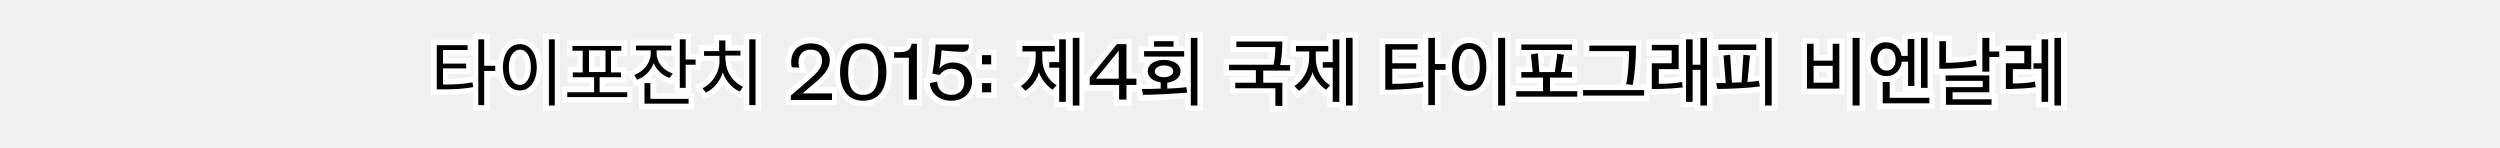
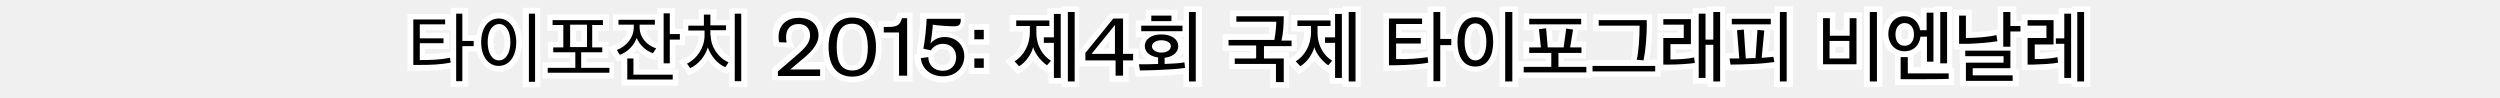
- <svg xmlns="http://www.w3.org/2000/svg" version="1.1" id="Layer_1" x="0px" y="0px" viewBox="0 0 680 40" enable-background="new 0 0 680 40" xml:space="preserve">
+ <svg xmlns="http://www.w3.org/2000/svg" version="1.1" id="Layer_1" x="0px" y="0px" viewBox="11 291 770 30" enable-background="new 11 291 770 30" xml:space="preserve">
  <g>
-     <path fill="#FFFFFF" d="M128.6,30.1v-4.9c-2.9,0.5-5.3,0.6-8.5,0.6h-2.9v-15h11.4v4.3h-6.7v0.7h6.3v4.3h-6.3v1.3   c2.4,0,4.3-0.2,6.3-0.5l0.4-0.1V9.2h4.6v7.2h3v4.4h-3v9.3H128.6z" />
-     <path fill="#FFFFFF" d="M147.7,30.2v-21h4.6v21H147.7z M141.4,26.1c-3.6,0-6.1-3.2-6.1-7.8s2.5-7.8,6.1-7.8s6.1,3.2,6.1,7.8   S145,26.1,141.4,26.1z M141.4,15.1c-0.9,0-1.5,1.4-1.5,3.3c0,1.9,0.6,3.3,1.5,3.3c0.8,0,1.5-1.4,1.5-3.3   C142.9,16.5,142.2,15.1,141.4,15.1z" />
-     <path fill="#FFFFFF" d="M152.9,27.9v-4.3h7.3v-1.1h-5.8v-4.3h2.7v-2.9h-2.8v-4.3h16.3v4.3h-2.8v2.9h2.7v4.3h-5.8v1.1h7.3v4.3H152.9   z M163.2,18.1v-2.9h-1.5v2.9H163.2z" />
-     <path fill="#FFFFFF" d="M173.8,29.7v-6.7l-1.1,0.4l-2.5-3.9l1.8-0.6c1.8-0.6,3.1-2.2,3.4-3.8h-3.9v-4.3h11.8V9.2h4.6v5.5h2.7V19   H188v6.3h-4.6V22l-0.7,1l-1.1-0.4c-1.5-0.6-2.7-1.4-3.7-2.5c-0.3,0.4-0.6,0.7-1,1.1h1.6v4.2h10.3v4.3H173.8z M180.2,15.1   c0.3,1.5,1.5,2.8,3.2,3.4v-3.4H180.2z" />
-     <path fill="#FFFFFF" d="M202.3,30.1v-4.3l-0.6,0.9l-1.1-0.5c-1.5-0.7-2.9-1.8-3.9-3.3c-1,1.5-2.4,2.8-4,3.6l-1.1,0.5l-2.7-3.7   l1.6-0.8c2.2-1,3.7-3.5,3.8-6h-4.2v-4.3h4.1V9.5h4.7v2.8h3.4V9.2h4.7v20.9H202.3z M198.9,16.6c0,2.2,1.5,4.4,3.4,5.4v-5.4H198.9z" />
-     <path fill="#FFFFFF" d="M213.6,28.7v-3.4l4.8-4.1c2.4-2,3.7-3.2,3.7-4.7c0-1-0.5-1.5-1.6-1.5c-0.9,0-1.8,0.2-1.8,2   c0,0.3,0,0.6,0.1,0.8l0.8,2.1l-5.3-0.3l-0.3-1c-0.2-0.6-0.3-1.3-0.3-1.9c0-3.9,2.7-6.6,6.8-6.6c4.6,0,6.7,3.1,6.7,6.1   c0,3.3-2.7,5.8-4.8,7.5h5.2v4.8H213.6z" />
-     <path fill="#FFFFFF" d="M234.8,28.9c-4.9,0-7.8-3.5-7.8-9.3s2.9-9.3,7.8-9.3c4.9,0,7.8,3.5,7.8,9.3S239.7,28.9,234.8,28.9z    M234.8,14.9c-0.8,0-2.6,0-2.6,4.7c0,4.7,1.8,4.7,2.6,4.7s2.6,0,2.6-4.7C237.4,14.9,235.7,14.9,234.8,14.9z" />
-     <path fill="#FFFFFF" d="M245.7,28.7V17.2h-4v-4.5h2.6c1.9,0,2-0.1,2.2-1.1l0.3-1.1h4v18.2H245.7z" />
-     <path fill="#FFFFFF" d="M258.7,28.9c-4.1,0-7.1-2.5-7.4-6.2l-0.1-1.3l1-0.2l-0.4-0.1l0.2-1.5c0.4-2.2,0.8-5.6,0.8-7.7l0-1.5h11.8   l0.1,1.3c0.1,1.1-0.1,2-0.7,2.7c-0.6,0.6-1.4,1-2.5,1c-0.7,0-2.2-0.1-4.4-0.2c0,0.2,0,0.3-0.1,0.5c0.6-0.2,1.2-0.2,1.9-0.2   c3.9,0,6.7,2.7,6.7,6.6C265.8,26.1,262.8,28.9,258.7,28.9z M256.4,22.2c0,1.4,0.9,2.1,2.4,2.1c1.8,0,2-1.3,2-2.2c0-0.6-0.2-2-2-2   c-1.2,0-1.8,0.7-2,1l-0.5,0.8L256.4,22.2z" />
-     <path fill="#FFFFFF" d="M265.6,26.7v-5.5h5.5v5.5H265.6z M265.6,19v-5.5h5.5V19H265.6z" />
-     <path fill="#FFFFFF" d="M290.3,30.1v-0.9h-3.6v-2.9l-0.1,0.1l-1.1-0.7c-0.8-0.5-1.9-1.5-2.8-2.7c-0.9,1.3-2,2.3-3,3l-1.1,0.7   l-3.3-3.5l1.5-1c2.1-1.3,3.3-3.8,3.3-6.6v-0.2h-3.6V11h10V9.2h3.6V8.8h4.8v21.3H290.3z M286.2,19.9c0.1,0.2,0.3,0.4,0.4,0.6v-0.6   H286.2z" />
-     <path fill="#FFFFFF" d="M302.8,28.7v-4h-8v-4l8.2-10h4.8v9.4h2.7v4.7h-2.7v4H302.8z M302.8,19.9V18l-1.6,1.9H302.8z" />
-     <path fill="#FFFFFF" d="M322.4,30.1v-3.4c-1.6,0.2-3.7,0.3-5.6,0.5l-0.9,0c-1.8,0.1-3.6,0.2-5,0.2h-1.2l-0.9-4.6h1.8   c0.6,0,1.2,0,1.8,0c-1.1-0.8-1.7-2-1.7-3.3c0-1,0.3-1.8,0.9-2.5h-1.9v-4.5h2.7V9.7h8.3v2.8h1.7V8.8h4.8v21.3H322.4z M322.4,20.7   c-0.2,0.6-0.5,1.1-1,1.6c0.4,0,0.7-0.1,1-0.1V20.7z M315.9,19.4c0.2,0.1,0.4,0.1,0.8,0.1c0.3,0,0.6-0.1,0.8-0.1   c-0.2-0.1-0.4-0.1-0.8-0.1C316.3,19.3,316.1,19.4,315.9,19.4z M321.7,16.9c0.3,0.4,0.5,0.8,0.7,1.2v-1.2H321.7z" />
-     <path fill="#FFFFFF" d="M345.3,30.2v-4.8h-10.8v-4.5h5.6v-0.3h-7.3v-4.5H345c0.1-0.6,0.1-1.2,0.2-1.9h-10.5V9.8h15.5v1.5   c0,1.7-0.1,3.4-0.3,4.9h2.4v4.5H345v0.3h5.2v9.3H345.3z" />
-     <path fill="#FFFFFF" d="M364.6,30.1v-0.9H361v-2.9l-0.1,0.1l-1.1-0.7c-0.8-0.5-1.9-1.5-2.8-2.7c-0.9,1.3-2,2.3-3,3l-1.1,0.7   l-3.3-3.5l1.5-1c2.1-1.3,3.3-3.8,3.3-6.6v-0.2H351V11h10V9.2h3.6V8.8h4.8v21.3H364.6z M360.6,19.9c0.1,0.2,0.3,0.4,0.4,0.6v-0.6   H360.6z" />
-     <path fill="#FFFFFF" d="M386.9,30.1v-4.9c-2,0.3-4.9,0.5-8.4,0.6l-3.2,0V10.5h11.7V8.8h4.8v7.2h2.9v4.5h-2.9v9.6H386.9z    M380.1,21.3c2.9,0,5.2-0.2,6.5-0.6l0.3-0.1V15h-6.8v0.7h6.5v4.5h-6.5V21.3z" />
-     <path fill="#FFFFFF" d="M406,30.1V8.8h4.9v21.3H406z M399.6,26.1c-3.8,0-6.2-3.1-6.2-8c0-4.9,2.4-8,6.2-8c3.8,0,6.2,3.1,6.2,8   C405.8,23.1,403.5,26.1,399.6,26.1z M399.6,14.8c-0.9,0-1.3,1.8-1.3,3.4c0,1.6,0.4,3.4,1.3,3.4c0.9,0,1.4-1.7,1.4-3.4   C401,16.5,400.6,14.8,399.6,14.8z" />
-     <path fill="#FFFFFF" d="M410.9,27.8v-4.5h7.3v-0.7h-5.9v-4.5h2.9l-0.3-3h-2.6v-4.5H429v4.5h-2.3l-0.5,3h2.7v4.5h-5.9v0.7h7.4v4.5   H410.9z M421.5,18.1l0.4-3h-2.1l0.2,3H421.5z" />
-     <path fill="#FFFFFF" d="M429.1,27.5V23h11.6l0.1-0.4c0.3-1.3,0.6-4.5,0.7-7.2h-10.7v-4.5h15.6v1.5c0,4.1-0.3,8.1-0.8,10.6h3v4.5   H429.1z" />
-     <path fill="#FFFFFF" d="M461,30.1v-0.9h-3.9v-4c-1.8,0.3-4.3,0.5-6.5,0.5h-2.8v-10h5.4v-0.5h-5.4v-4.5h9.3V9.2h3.9V8.8h4.8v21.3   H461z M452.6,21.2c1.5-0.1,3.1-0.2,4.5-0.5v-0.5h-4.5V21.2z" />
-     <path fill="#FFFFFF" d="M478.6,30.1v-5.1c-1.4,0.2-3.4,0.4-5.4,0.5c-2.5,0.1-4.5,0.2-6,0.2h-1.3l-0.7-4.6c0,0,2.4,0,2.8,0l-0.5-6   h-1.5v-4.5h12.7V8.8h4.8v21.3H478.6z M477.1,20.7c0.5,0,0.9-0.1,1.2-0.2l0.3,0v-5.4h-1L477.1,20.7z M472.5,19.2l0.3-4.1h-0.5   L472.5,19.2z" />
-     <path fill="#FFFFFF" d="M502.4,30.1V8.8h4.9v21.3H502.4z M490,25.6V10.4h4.8v4.6h2.2v-4.6h4.8v15.2H490z M497,21.1v-1.6h-2.2v1.6   H497z" />
-     <path fill="#FFFFFF" d="M510.6,29.6v-7.9c-2-0.9-3.3-3-3.3-5.6c0-3.5,2.4-6.1,5.7-6.1c1.8,0,3.3,0.7,4.4,2V9.2h3.5V8.8h4.8v16.3   h0.5v4.5H510.6z M521,25.1v-0.2h-3.5v-4.7c-0.5,0.7-1.2,1.2-2,1.5v3.3H521z M513.1,14.7c-0.7,0-0.9,0.9-0.9,1.5   c0,0.1,0,1.5,0.9,1.5s1-1.1,1-1.5C514.1,15.9,514,14.7,513.1,14.7z" />
-     <path fill="#FFFFFF" d="M527.8,30v-6.5h-0.1v-3.3c0,0-1.6,0-1.6,0V9.7h4.8v5.9c2.4-0.1,4.7-0.3,6.3-0.7l0.6-0.1v-6h4.9v3.8h2.7v4.5   h-2.7v8.4h0.7V30H527.8z" />
-     <path fill="#FFFFFF" d="M557.3,30.1v-0.9h-3.5v-4.1c-1.6,0.3-3.8,0.5-6.7,0.5l-3,0v-9.9h5v-0.3h-5v-4.5h9.8V9.2h3.5V8.8h4.8v21.3   H557.3z M548.9,21.1c1.7-0.1,3.1-0.2,4.2-0.4l0.7-0.1v-0.3h-4.9V21.1z" />
-     <path fill="#010101" d="M120.4,23c3.2,0,5.4-0.1,8.1-0.6l0.2,1.3c-2.8,0.5-5.1,0.6-8.5,0.6h-1.4v-12h8.4v1.3h-6.7v3.7h6.3v1.3h-6.3   V23z M134.7,19.3h-3v9.3h-1.6V10.7h1.6v7.2h3V19.3z" />
-     <path fill="#010101" d="M146,18.3c0,3.8-1.9,6.3-4.6,6.3s-4.6-2.4-4.6-6.3c0-3.8,1.9-6.3,4.6-6.3S146,14.5,146,18.3z M138.4,18.3   c0,2.9,1.2,4.8,3,4.8c1.7,0,3-1.9,3-4.8c0-2.9-1.2-4.8-3-4.8C139.6,13.6,138.4,15.4,138.4,18.3z M150.9,10.7v18h-1.6v-18H150.9z" />
-     <path fill="#010101" d="M170.6,25.1v1.3h-16.3v-1.3h7.3v-4.1h-5.8v-1.3h2.7v-5.9h-2.8v-1.3h13.3v1.3h-2.8v5.9h2.7v1.3h-5.8v4.1   H170.6z M160.2,19.6h4.5v-5.9h-4.5V19.6z" />
-     <path fill="#010101" d="M182.1,21.2c-2-0.7-3.5-2.2-4.3-4c-0.8,2.1-2.4,3.7-4.5,4.5l-0.8-1.3c2.7-1,4.5-3.4,4.5-5.9v-0.8h-4v-1.3   h9.6v1.3h-4v0.8c0,2.4,1.7,4.6,4.4,5.5L182.1,21.2z M177,26.9h10.3v1.3h-12v-5.6h1.6V26.9z M189.2,16.2v1.4h-2.7v6.3h-1.6V10.7h1.6   v5.5H189.2z" />
-     <path fill="#010101" d="M197.4,16.5c0,3,2,5.9,4.7,7.1l-0.9,1.3c-2.1-0.9-3.8-2.9-4.6-5.2c-0.8,2.5-2.5,4.5-4.6,5.5l-0.9-1.2   c2.7-1.3,4.6-4.3,4.6-7.4v-1.4h-4.2v-1.3h4.1V11h1.7v2.8h4.1v1.3h-4.1V16.5z M205.5,10.7v17.9h-1.7V10.7H205.5z" />
-     <path fill="#010101" d="M226.3,25.4v1.8h-11.2V26l4.3-3.7c2.4-2.1,4.2-3.6,4.2-5.8c0-1.8-1.1-3-3.1-3c-2.1,0-3.3,1.3-3.3,3.5   c0,0.5,0.1,0.9,0.2,1.4l-2-0.1c-0.2-0.5-0.2-1-0.2-1.4c0-3.1,2.1-5.1,5.3-5.1c3.5,0,5.2,2.1,5.2,4.6c0,2.7-2.5,4.9-4.6,6.6   l-2.8,2.4H226.3z" />
-     <path fill="#010101" d="M234.8,27.4c-4,0-6.3-2.8-6.3-7.8s2.3-7.8,6.3-7.8c4,0,6.3,2.8,6.3,7.8S238.8,27.4,234.8,27.4z M234.8,13.4   c-2.8,0-4.1,2.1-4.1,6.2s1.3,6.2,4.1,6.2c2.8,0,4.1-2.1,4.1-6.2S237.6,13.4,234.8,13.4z" />
-     <path fill="#010101" d="M247.2,27.2V15.7h-4v-1.5h1.1c2.5,0,3.2-0.5,3.7-2.3h1.4v15.2H247.2z" />
-     <path fill="#010101" d="M254.9,22.2c0.1,2.1,1.5,3.6,3.9,3.6c2.1,0,3.5-1.4,3.5-3.6c0-2-1.3-3.5-3.5-3.5c-1.5,0-2.6,0.8-3.2,1.7   l-2-0.4c0.4-2.2,0.8-5.6,0.9-7.9h9c0.1,1.2-0.2,2-1.7,2c-1.2,0-4.2-0.2-5.7-0.4c0,0.9-0.4,4.2-0.6,5c0.7-0.9,2-1.7,3.7-1.7   c3.3,0,5.2,2.3,5.2,5.1c0,3.1-2.3,5.3-5.6,5.3c-3.3,0-5.6-1.9-5.9-4.8L254.9,22.2z" />
-     <path fill="#010101" d="M267.1,15h2.5v2.5h-2.5V15z M267.1,22.6h2.5v2.5h-2.5V22.6z" />
-     <path fill="#010101" d="M286.3,24.4c-1.3-0.8-3.2-2.9-3.7-4.8c-0.4,1.9-2,4-3.7,5.1l-1.2-1.3c2.3-1.5,4-4.2,4-7.8V14h-3.6v-1.5h8.8   V14h-3.4v1.7c0,3.8,1.9,6.3,3.9,7.5L286.3,24.4z M288.1,27.7v-9.3h-2.7v-1.5h2.7v-6.2h1.8v17H288.1z M291.8,28.6V10.3h1.8v18.4   H291.8z" />
-     <path fill="#010101" d="M306.4,21.4h2.7v1.7h-2.7v4h-2v-4h-8v-2l7.4-9.1h2.6V21.4z M298.1,21.4h6.2v-7.6L298.1,21.4z" />
-     <path fill="#010101" d="M316.7,25.6c-2,0.1-4.2,0.2-5.8,0.2l-0.3-1.6c1.5,0,3.3,0,5.1-0.1v-1.7c-2.1-0.3-3.5-1.4-3.5-3   c0-1.9,1.8-3.1,4.4-3.1c2.6,0,4.5,1.2,4.5,3.1c0,1.6-1.4,2.8-3.6,3.1v1.6c2-0.1,4-0.2,5.2-0.4l0.2,1.5   C321.4,25.3,318.9,25.5,316.7,25.6z M311.2,15.4v-1.5h10.9v1.5H311.2z M313.9,12.7v-1.5h5.3v1.5H313.9z M316.6,17.8   c-1.4,0-2.5,0.7-2.5,1.6c0,0.9,1,1.6,2.5,1.6c1.5,0,2.5-0.7,2.5-1.6C319.2,18.5,318.1,17.8,316.6,17.8z M323.9,28.6V10.3h1.8v18.4   H323.9z" />
-     <path fill="#010101" d="M341.6,22.4v-3.3h-7.3v-1.5h12.1c0.3-1.3,0.5-3.5,0.5-4.8h-10.6v-1.5h12.5c0,2.4-0.2,4.6-0.6,6.4h2.7v1.5   h-7.3v3.3h5.2v6.3h-1.9v-4.8H336v-1.5H341.6z" />
-     <path fill="#010101" d="M360.7,24.4c-1.3-0.8-3.2-2.9-3.7-4.8c-0.4,1.9-2,4-3.7,5.1l-1.2-1.3c2.3-1.5,4-4.2,4-7.8V14h-3.6v-1.5h8.8   V14h-3.4v1.7c0,3.8,1.9,6.3,3.9,7.5L360.7,24.4z M362.5,27.7v-9.3h-2.7v-1.5h2.7v-6.2h1.8v17H362.5z M366.1,28.6V10.3h1.8v18.4   H366.1z" />
-     <path fill="#010101" d="M387,22.2l0.2,1.5c-2,0.4-5.2,0.6-8.7,0.7h-1.7V12h8.8v1.5h-6.9v3.7h6.5v1.5h-6.5v4.1   C381.7,22.8,385,22.6,387,22.2z M390.3,17.4h2.9V19h-2.9v9.6h-1.8V10.3h1.8V17.4z" />
-     <path fill="#010101" d="M399.6,11.7c3.3,0,4.7,2.8,4.7,6.5c0,3.6-1.4,6.5-4.7,6.5s-4.7-2.9-4.7-6.5   C394.9,14.5,396.4,11.7,399.6,11.7z M399.6,13.3c-1.9,0-2.8,2.1-2.8,4.9c0,2.8,1,4.9,2.8,4.9c1.9,0,2.9-2,2.9-4.9   C402.5,15.3,401.5,13.3,399.6,13.3z M407.5,28.6V10.3h1.9v18.4H407.5z" />
-     <path fill="#010101" d="M421.6,21.1v3.7h7.4v1.5h-16.6v-1.5h7.3v-3.7h-5.9v-1.5h3.1l-0.5-4.8l1.9-0.3l0.4,5.1h4.2l0.7-5l1.8,0.3   l-0.8,4.7h3v1.5H421.6z M413.8,13.6v-1.5h13.8v1.5H413.8z" />
-     <path fill="#010101" d="M430.6,26v-1.5h16.6V26H430.6z M444.1,23.1l-1.8-0.2c0.5-1.8,0.8-6.3,0.8-9h-10.8v-1.5H445   C445,16.5,444.6,20.8,444.1,23.1z" />
-     <path fill="#010101" d="M450.6,24.2h-1.3v-7h5.4v-3.5h-5.4v-1.5h7.3v6.6h-5.4v4c1.9,0,4.4-0.1,6.3-0.5l0.2,1.5   C455.8,24,453,24.2,450.6,24.2z M462.5,28.6v-9.6h-2.1v8.7h-1.8v-17h1.8v6.9h2.1v-7.3h1.8v18.4H462.5z" />
-     <path fill="#010101" d="M478.7,23.5c-1.3,0.2-3.4,0.4-5.6,0.5c-2.1,0.1-4.2,0.2-6,0.2l-0.3-1.6c0.9,0,1.7,0,2.6,0l-0.6-7.5l1.8-0.2   l0.5,7.6l1.9-0.1c0.2,0,0.4,0,0.7,0l0.5-7.5l1.8,0.2l-0.7,7.2c1.3-0.1,2.4-0.2,3.1-0.3L478.7,23.5z M467.4,13.6v-1.5h10.3v1.5   H467.4z M480.1,28.6V10.3h1.8v18.4H480.1z" />
-     <path fill="#010101" d="M491.5,24.1V11.9h1.8v4.6h5.2v-4.6h1.8v12.2H491.5z M498.5,17.9h-5.2v4.6h5.2V17.9z M503.9,28.6V10.3h1.9   v18.4H503.9z" />
-     <path fill="#010101" d="M519,23.4v-6.6h-1.7c-0.3,2.2-1.8,3.9-4.2,3.9c-2.6,0-4.3-2.1-4.3-4.6c0-2.5,1.6-4.6,4.2-4.6   c2.4,0,3.9,1.6,4.2,3.7h1.7v-4.6h1.8v12.8H519z M513.1,13.2c-1.5,0-2.4,1.3-2.4,3c0,1.7,0.9,3,2.4,3c1.6,0,2.5-1.3,2.5-3   C515.6,14.5,514.7,13.2,513.1,13.2z M512.1,28.1v-5.8h1.9v4.3h10.8v1.5H512.1z M522.5,23.9V10.3h1.8v13.6H522.5z" />
-     <path fill="#010101" d="M529.8,18.7c-0.8,0-1.6,0-2.3,0v-7.5h1.8v5.9c2.7,0,5.9-0.3,8.1-0.8c0.1,0.5,0.2,1,0.3,1.6   C535.7,18.4,532.4,18.6,529.8,18.7z M529.3,28.5v-4.8h10V22h-10.1v-1.5h11.9v4.6h-10V27h10.6v1.5H529.3z M541.1,15.6v3.9h-1.9v-9.2   h1.9V14h2.7v1.5H541.1z" />
-     <path fill="#010101" d="M547.1,24.2h-1.5v-7h5v-3.3h-5v-1.5h6.9v6.4h-5v3.9c1.9,0,4.1-0.1,6-0.5c0.1,0.5,0.1,1,0.2,1.5   C552,24,549.5,24.1,547.1,24.2z M555.3,27.7v-9h-2.2v-1.5h2.2v-6.5h1.8v17H555.3z M558.8,28.6V10.3h1.8v18.4H558.8z" />
+     <path fill="#FFFFFF" d="M149.8,317.8v-5.7c-3.4,0.6-6.2,0.7-9.9,0.7h-3.4v-17.5h13.3v5H142v0.8h7.3v5H142v1.5c2.8,0,5-0.2,7.3-0.6   l0.5-0.1v-13.5h5.4v8.4h3.5v5.1h-3.5v10.8C155.1,317.8,149.8,317.8,149.8,317.8z" />
+     <path fill="#FFFFFF" d="M172,317.9v-24.5h5.4v24.5H172z M164.7,313.1c-4.2,0-7.1-3.7-7.1-9.1s2.9-9.1,7.1-9.1s7.1,3.7,7.1,9.1   S168.9,313.1,164.7,313.1z M164.7,300.3c-1,0-1.7,1.6-1.7,3.8c0,2.2,0.7,3.8,1.7,3.8c0.9,0,1.7-1.6,1.7-3.8   C166.4,301.9,165.6,300.3,164.7,300.3z" />
+     <path fill="#FFFFFF" d="M178.1,315.2v-5h8.5v-1.3h-6.8v-5h3.1v-3.4h-3.3v-5h19v5h-3.3v3.4h3.1v5h-6.8v1.3h8.5v5   C200.3,315.2,178.1,315.2,178.1,315.2z M190.1,303.8v-3.4h-1.7v3.4H190.1z" />
+     <path fill="#FFFFFF" d="M202.4,317.3v-7.8l-1.3,0.5l-2.9-4.5l2.1-0.7c2.1-0.7,3.6-2.6,4-4.4h-4.5v-5h13.7v-1.9h5.4v6.4h3.1v5h-3   v7.3h-5.4v-3.8l-0.8,1.2l-1.3-0.5c-1.7-0.7-3.1-1.6-4.3-2.9c-0.3,0.5-0.7,0.8-1.2,1.3h1.9v4.9h12v5H202.4z M209.9,300.3   c0.3,1.7,1.7,3.3,3.7,4v-4H209.9z" />
+     <path fill="#FFFFFF" d="M235.6,317.8v-5l-0.7,1l-1.3-0.6c-1.7-0.8-3.4-2.1-4.5-3.8c-1.2,1.7-2.8,3.3-4.7,4.2l-1.3,0.6l-3.1-4.3   l1.9-0.9c2.6-1.2,4.3-4.1,4.4-7h-4.9v-5h4.8v-3.1h5.5v3.3h4v-3.6h5.5v24.3C241.1,317.8,235.6,317.8,235.6,317.8z M231.7,302   c0,2.6,1.7,5.1,4,6.3V302H231.7z" />
+     <path fill="#FFFFFF" d="M248.8,316.1v-4l5.6-4.8c2.8-2.3,4.3-3.7,4.3-5.5c0-1.2-0.6-1.7-1.9-1.7c-1,0-2.1,0.2-2.1,2.3   c0,0.3,0,0.7,0.1,0.9l0.9,2.4l-6.2-0.3l-0.3-1.2c-0.2-0.7-0.3-1.5-0.3-2.2c0-4.5,3.1-7.7,7.9-7.7c5.4,0,7.8,3.6,7.8,7.1   c0,3.8-3.1,6.8-5.6,8.7h6.1v5.6h-16.3V316.1z" />
+     <path fill="#FFFFFF" d="M273.5,316.4c-5.7,0-9.1-4.1-9.1-10.8c0-6.8,3.4-10.8,9.1-10.8s9.1,4.1,9.1,10.8   C282.6,312.3,279.2,316.4,273.5,316.4z M273.5,300.1c-0.9,0-3,0-3,5.5c0,5.5,2.1,5.5,3,5.5c0.9,0,3,0,3-5.5   C276.5,300.1,274.5,300.1,273.5,300.1z" />
+     <path fill="#FFFFFF" d="M286.2,316.1v-13.4h-4.7v-5.2h3c2.2,0,2.3-0.1,2.6-1.3l0.3-1.3h4.7v21.2H286.2z" />
+     <path fill="#FFFFFF" d="M301.3,316.4c-4.8,0-8.3-2.9-8.6-7.2l-0.1-1.5l1.2-0.2l-0.5-0.1l0.2-1.7c0.5-2.6,0.9-6.5,0.9-9v-1.7h13.7   l0.1,1.5c0.1,1.3-0.1,2.3-0.8,3.1c-0.7,0.7-1.6,1.2-2.9,1.2c-0.8,0-2.6-0.1-5.1-0.2c0,0.2,0,0.3-0.1,0.6c0.7-0.2,1.4-0.2,2.2-0.2   c4.5,0,7.8,3.1,7.8,7.7C309.6,313.1,306.1,316.4,301.3,316.4z M298.6,308.6c0,1.6,1,2.4,2.8,2.4c2.1,0,2.3-1.5,2.3-2.6   c0-0.7-0.2-2.3-2.3-2.3c-1.4,0-2.1,0.8-2.3,1.2l-0.6,0.9L298.6,308.6z" />
+     <path fill="#FFFFFF" d="M309.3,313.8v-6.4h6.4v6.4H309.3z M309.3,304.8v-6.4h6.4v6.4H309.3z" />
+     <path fill="#FFFFFF" d="M338.1,317.8v-1h-4.2v-3.4l-0.1,0.1l-1.3-0.8c-0.9-0.6-2.2-1.7-3.3-3.1c-1,1.5-2.3,2.7-3.5,3.5l-1.3,0.8   l-3.8-4.1l1.7-1.2c2.4-1.5,3.8-4.4,3.8-7.7v-0.2H322v-5.1h11.6v-2.1h4.2V293h5.6v24.8C343.5,317.8,338.1,317.8,338.1,317.8z    M333.3,305.9c0.1,0.2,0.3,0.5,0.5,0.7v-0.7H333.3z" />
+     <path fill="#FFFFFF" d="M352.7,316.1v-4.7h-9.3v-4.7l9.6-11.6h5.6v10.9h3.1v5.5h-3.1v4.7h-5.8V316.1z M352.7,305.9v-2.2l-1.9,2.2   H352.7z" />
+     <path fill="#FFFFFF" d="M375.5,317.8v-4c-1.9,0.2-4.3,0.3-6.5,0.6h-1c-2.1,0.1-4.2,0.2-5.8,0.2h-1.4l-1-5.4h2.1c0.7,0,1.4,0,2.1,0   c-1.3-0.9-2-2.3-2-3.8c0-1.2,0.3-2.1,1-2.9h-2.2v-5.2h3.1V294h9.7v3.3h2V293h5.6v24.8C381.1,317.8,375.5,317.8,375.5,317.8z    M375.5,306.8c-0.2,0.7-0.6,1.3-1.2,1.9c0.5,0,0.8-0.1,1.2-0.1V306.8z M367.9,305.3c0.2,0.1,0.5,0.1,0.9,0.1c0.3,0,0.7-0.1,0.9-0.1   c-0.2-0.1-0.5-0.1-0.9-0.1S368.2,305.3,367.9,305.3z M374.7,302.4c0.3,0.5,0.6,0.9,0.8,1.4v-1.4H374.7z" />
+     <path fill="#FFFFFF" d="M402.2,317.9v-5.6h-12.6V307h6.5v-0.3h-8.5v-5.2h14.2c0.1-0.7,0.1-1.4,0.2-2.2h-12.2v-5.1h18.1v1.7   c0,2-0.1,4-0.3,5.7h2.8v5.2h-8.5v0.3h6.1V318h-5.7V317.9z" />
+     <path fill="#FFFFFF" d="M424.7,317.8v-1h-4.2v-3.4l-0.1,0.1l-1.3-0.8c-0.9-0.6-2.2-1.7-3.3-3.1c-1,1.5-2.3,2.7-3.5,3.5l-1.3,0.8   l-3.8-4.1l1.7-1.2c2.4-1.5,3.8-4.4,3.8-7.7v-0.2h-4v-5.1h11.6v-2.1h4.2V293h5.6v24.8C430.2,317.8,424.7,317.8,424.7,317.8z    M420,305.9c0.1,0.2,0.3,0.5,0.5,0.7v-0.7H420z" />
+     <path fill="#FFFFFF" d="M450.6,317.8v-5.7c-2.3,0.3-5.7,0.6-9.8,0.7h-3.7v-17.8h13.6v-2h5.6v8.4h3.4v5.2h-3.4v11.2H450.6z    M442.7,307.5c3.4,0,6.1-0.2,7.6-0.7l0.3-0.1v-6.5h-7.9v0.8h7.6v5.2h-7.6V307.5z" />
+     <path fill="#FFFFFF" d="M472.9,317.8V293h5.7v24.8C478.6,317.8,472.9,317.8,472.9,317.8z M465.4,313.1c-4.4,0-7.2-3.6-7.2-9.3   s2.8-9.3,7.2-9.3c4.4,0,7.2,3.6,7.2,9.3C472.6,309.6,470,313.1,465.4,313.1z M465.4,299.9c-1,0-1.5,2.1-1.5,4c0,1.9,0.5,4,1.5,4   s1.6-2,1.6-4C467,301.9,466.6,299.9,465.4,299.9z" />
+     <path fill="#FFFFFF" d="M478.6,315.1v-5.2h8.5V309h-6.9v-5.2h3.4l-0.3-3.5h-3v-5.2h19.5v5.2H497l-0.6,3.5h3.1v5.2h-6.9v0.8h8.6v5.2   H478.6z M490.9,303.8l0.5-3.5h-2.4l0.2,3.5H490.9z" />
+     <path fill="#FFFFFF" d="M499.8,314.7v-5.2h13.5l0.1-0.5c0.3-1.5,0.7-5.2,0.8-8.4h-12.5v-5.2h18.2v1.7c0,4.8-0.3,9.4-0.9,12.3h3.5   v5.2H499.8z" />
+     <path fill="#FFFFFF" d="M536.9,317.8v-1h-4.5v-4.7c-2.1,0.3-5,0.6-7.6,0.6h-3.3V301h6.3v-0.6h-6.3v-5.2h10.8v-1.7h4.5V293h5.6v24.8   C542.5,317.8,536.9,317.8,536.9,317.8z M527.1,307.4c1.7-0.1,3.6-0.2,5.2-0.6v-0.6h-5.2V307.4z" />
+     <path fill="#FFFFFF" d="M557.4,317.8v-5.9c-1.6,0.2-4,0.5-6.3,0.6c-2.9,0.1-5.2,0.2-7,0.2h-1.5l-0.8-5.4c0,0,2.8,0,3.3,0l-0.6-7   h-1.7v-5.2h14.8V293h5.6v24.8C563.1,317.8,557.4,317.8,557.4,317.8z M555.7,306.8c0.6,0,1-0.1,1.4-0.2h0.3v-6.3h-1.2L555.7,306.8z    M550.3,305.1l0.3-4.8h-0.6L550.3,305.1z" />
+     <path fill="#FFFFFF" d="M585.1,317.8V293h5.7v24.8C590.9,317.8,585.1,317.8,585.1,317.8z M570.7,312.5v-17.7h5.6v5.4h2.6v-5.4h5.6   v17.7C584.4,312.5,570.7,312.5,570.7,312.5z M578.9,307.3v-1.9h-2.6v1.9H578.9z" />
+     <path fill="#FFFFFF" d="M594.7,317.2V308c-2.3-1-3.8-3.5-3.8-6.5c0-4.1,2.8-7.1,6.6-7.1c2.1,0,3.8,0.8,5.1,2.3v-3.3h4.1V293h5.6v19   h0.6v5.2C612.9,317.2,594.7,317.2,594.7,317.2z M606.8,311.9v-0.2h-4.1v-5.5c-0.6,0.8-1.4,1.4-2.3,1.7v3.8h6.4V311.9z M597.6,299.8   c-0.8,0-1,1-1,1.7c0,0.1,0,1.7,1,1.7c1,0,1.2-1.3,1.2-1.7C598.8,301.2,598.7,299.8,597.6,299.8z" />
+     <path fill="#FFFFFF" d="M614.7,317.6v-7.6h-0.1v-3.8h-1.9V294h5.6v6.9c2.8-0.1,5.5-0.3,7.3-0.8l0.7-0.1v-7h5.7v4.4h3.1v5.2h-3.1   v9.8h0.8v5.2H614.7z" />
+     <path fill="#FFFFFF" d="M649.1,317.8v-1H645v-4.8c-1.9,0.3-4.4,0.6-7.8,0.6h-3.5V301h5.8v-0.3h-5.8v-5.2h11.4v-2h4.1V293h5.6v24.8   C654.8,317.8,649.1,317.8,649.1,317.8z M639.3,307.3c2-0.1,3.6-0.2,4.9-0.5l0.8-0.1v-0.3h-5.7V307.3z" />
+     <path fill="#010101" d="M140.2,309.5c3.7,0,6.3-0.1,9.4-0.7l0.2,1.5c-3.3,0.6-5.9,0.7-9.9,0.7h-1.6v-14h9.8v1.5h-7.8v4.3h7.3v1.5   h-7.3v5.1H140.2z M156.9,305.2h-3.5V316h-1.9v-20.8h1.9v8.4h3.5V305.2z" />
+     <path fill="#010101" d="M170,304c0,4.4-2.2,7.3-5.4,7.3c-3.1,0-5.4-2.8-5.4-7.3c0-4.4,2.2-7.3,5.4-7.3   C167.8,296.7,170,299.6,170,304z M161.2,304c0,3.4,1.4,5.6,3.5,5.6c2,0,3.5-2.2,3.5-5.6s-1.4-5.6-3.5-5.6   C162.6,298.5,161.2,300.6,161.2,304z M175.8,295.2v21h-1.9v-21C173.9,295.2,175.8,295.2,175.8,295.2z" />
+     <path fill="#010101" d="M198.7,311.9v1.5h-19v-1.5h8.5v-4.8h-6.8v-1.5h3.1v-6.9h-3.3v-1.5h15.5v1.5h-3.3v6.9h3.1v1.5H190v4.8H198.7   z M186.6,305.5h5.2v-6.9h-5.2V305.5z" />
+     <path fill="#010101" d="M212.1,307.4c-2.3-0.8-4.1-2.6-5-4.7c-0.9,2.4-2.8,4.3-5.2,5.2l-0.9-1.5c3.1-1.2,5.2-4,5.2-6.9v-0.9h-4.7   v-1.5h11.2v1.5H208v0.9c0,2.8,2,5.4,5.1,6.4L212.1,307.4z M206.2,314h12v1.5h-14V309h1.9v5H206.2z M220.4,301.6v1.6h-3.1v7.3h-1.9   v-15.4h1.9v6.4H220.4z" />
+     <path fill="#010101" d="M229.9,301.9c0,3.5,2.3,6.9,5.5,8.3l-1,1.5c-2.4-1-4.4-3.4-5.4-6.1c-0.9,2.9-2.9,5.2-5.4,6.4l-1-1.4   c3.1-1.5,5.4-5,5.4-8.6v-1.6H223v-1.5h4.8v-3.4h2v3.3h4.8v1.5h-4.8v1.6H229.9z M239.3,295.2V316h-2v-20.8H239.3z" />
+     <path fill="#010101" d="M263.6,312.3v2.1h-13V313l5-4.3c2.8-2.4,4.9-4.2,4.9-6.8c0-2.1-1.3-3.5-3.6-3.5c-2.4,0-3.8,1.5-3.8,4.1   c0,0.6,0.1,1,0.2,1.6l-2.3-0.1c-0.2-0.6-0.2-1.2-0.2-1.6c0-3.6,2.4-5.9,6.2-5.9c4.1,0,6.1,2.4,6.1,5.4c0,3.1-2.9,5.7-5.4,7.7   l-3.3,2.8H263.6z" />
+     <path fill="#010101" d="M273.5,314.6c-4.7,0-7.3-3.3-7.3-9.1c0-5.8,2.7-9.1,7.3-9.1c4.7,0,7.3,3.3,7.3,9.1   C280.8,311.4,278.1,314.6,273.5,314.6z M273.5,298.3c-3.3,0-4.8,2.4-4.8,7.2c0,4.8,1.5,7.2,4.8,7.2c3.3,0,4.8-2.4,4.8-7.2   C278.2,300.8,276.7,298.3,273.5,298.3z" />
+     <path fill="#010101" d="M287.9,314.4V301h-4.7v-1.7h1.3c2.9,0,3.7-0.6,4.3-2.7h1.6v17.7h-2.6V314.4z" />
+     <path fill="#010101" d="M296.9,308.6c0.1,2.4,1.7,4.2,4.5,4.2c2.4,0,4.1-1.6,4.1-4.2c0-2.3-1.5-4.1-4.1-4.1c-1.7,0-3,0.9-3.7,2   l-2.3-0.5c0.5-2.6,0.9-6.5,1-9.2h10.5c0.1,1.4-0.2,2.3-2,2.3c-1.4,0-4.9-0.2-6.6-0.5c0,1-0.5,4.9-0.7,5.8c0.8-1,2.3-2,4.3-2   c3.8,0,6.1,2.7,6.1,5.9c0,3.6-2.7,6.2-6.5,6.2s-6.5-2.2-6.9-5.6L296.9,308.6z" />
+     <path fill="#010101" d="M311.1,300.2h2.9v2.9h-2.9V300.2z M311.1,309h2.9v2.9h-2.9V309z" />
+     <path fill="#010101" d="M333.5,311.1c-1.5-0.9-3.7-3.4-4.3-5.6c-0.5,2.2-2.3,4.7-4.3,5.9l-1.4-1.5c2.7-1.7,4.7-4.9,4.7-9.1V299   h-4.2v-1.7h10.2v1.7h-4v2c0,4.4,2.2,7.3,4.5,8.7L333.5,311.1z M335.6,315v-10.8h-3.1v-1.7h3.1v-7.2h2.1V315H335.6z M339.9,316   v-21.3h2.1v21.4h-2.1V316z" />
+     <path fill="#010101" d="M356.9,307.6h3.1v2h-3.1v4.7h-2.3v-4.7h-9.3v-2.3l8.6-10.6h3V307.6z M347.2,307.6h7.2v-8.9L347.2,307.6z" />
+     <path fill="#010101" d="M368.9,312.5c-2.3,0.1-4.9,0.2-6.8,0.2l-0.3-1.9c1.7,0,3.8,0,5.9-0.1v-2c-2.4-0.3-4.1-1.6-4.1-3.5   c0-2.2,2.1-3.6,5.1-3.6c3,0,5.2,1.4,5.2,3.6c0,1.9-1.6,3.3-4.2,3.6v1.9c2.3-0.1,4.7-0.2,6.1-0.5l0.2,1.7   C374.3,312.2,371.4,312.4,368.9,312.5z M362.5,300.6v-1.7h12.7v1.7H362.5z M365.6,297.5v-1.7h6.2v1.7H365.6z M368.7,303.4   c-1.6,0-2.9,0.8-2.9,1.9c0,1,1.2,1.9,2.9,1.9c1.7,0,2.9-0.8,2.9-1.9C371.8,304.3,370.5,303.4,368.7,303.4z M377.2,316v-21.3h2.1   v21.4h-2.1V316z" />
+     <path fill="#010101" d="M397.9,308.8V305h-8.5v-1.7h14.1c0.3-1.5,0.6-4.1,0.6-5.6h-12.3v-1.7h14.6c0,2.8-0.2,5.4-0.7,7.5h3.1v1.7   h-8.5v3.8h6.1v7.3H404v-5.6h-12.7v-1.7h6.5V308.8z" />
+     <path fill="#010101" d="M420.1,311.1c-1.5-0.9-3.7-3.4-4.3-5.6c-0.5,2.2-2.3,4.7-4.3,5.9l-1.4-1.5c2.7-1.7,4.7-4.9,4.7-9.1V299   h-4.2v-1.7h10.2v1.7h-4v2c0,4.4,2.2,7.3,4.5,8.7L420.1,311.1z M422.2,315v-10.8h-3.1v-1.7h3.1v-7.2h2.1V315H422.2z M426.4,316   v-21.3h2.1v21.4h-2.1V316z" />
+     <path fill="#010101" d="M450.7,308.6l0.2,1.7c-2.3,0.5-6.1,0.7-10.1,0.8h-2v-14.4h10.2v1.7h-8v4.3h7.6v1.7h-7.6v4.8   C444.6,309.3,448.4,309,450.7,308.6z M454.6,303h3.4v1.9h-3.4V316h-2.1v-21.3h2.1V303z" />
+     <path fill="#010101" d="M465.4,296.3c3.8,0,5.5,3.3,5.5,7.6c0,4.2-1.6,7.6-5.5,7.6s-5.5-3.4-5.5-7.6   C459.9,299.6,461.7,296.3,465.4,296.3z M465.4,298.2c-2.2,0-3.3,2.4-3.3,5.7c0,3.3,1.2,5.7,3.3,5.7c2.2,0,3.4-2.3,3.4-5.7   C468.8,300.5,467.6,298.2,465.4,298.2z M474.6,316v-21.3h2.2v21.4h-2.2V316z" />
+     <path fill="#010101" d="M491,307.3v4.3h8.6v1.7h-19.3v-1.7h8.5v-4.3H482v-1.7h3.6l-0.6-5.6l2.2-0.3l0.5,5.9h4.9l0.8-5.8l2.1,0.3   l-0.9,5.5h3.5v1.7H491z M482,298.5v-1.7H498v1.7H482z" />
+     <path fill="#010101" d="M501.5,313v-1.7h19.3v1.7H501.5z M517.2,309.6l-2.1-0.2c0.6-2.1,0.9-7.3,0.9-10.5h-12.6v-1.7h14.8   C518.3,301.9,517.8,306.9,517.2,309.6z" />
+     <path fill="#010101" d="M524.8,310.9h-1.5v-8.2h6.3v-4.1h-6.3v-1.7h8.5v7.7h-6.3v4.7c2.2,0,5.1-0.1,7.3-0.6l0.2,1.7   C530.9,310.7,527.6,310.9,524.8,310.9z M538.7,316v-11.2h-2.4V315h-2.1v-19.8h2.1v8h2.4v-8.5h2.1v21.4h-2.1V316z" />
+     <path fill="#010101" d="M557.5,310.1c-1.5,0.2-4,0.5-6.5,0.6c-2.4,0.1-4.9,0.2-7,0.2l-0.3-1.9c1,0,2,0,3,0l-0.7-8.7l2.1-0.2   l0.6,8.9l2.2-0.1c0.2,0,0.5,0,0.8,0l0.6-8.7l2.1,0.2l-0.8,8.4c1.5-0.1,2.8-0.2,3.6-0.3L557.5,310.1z M544.4,298.5v-1.7h12v1.7   H544.4z M559.2,316v-21.3h2.1v21.4h-2.1V316z" />
+     <path fill="#010101" d="M572.5,310.8v-14.2h2.1v5.4h6.1v-5.4h2.1v14.2C582.7,310.8,572.5,310.8,572.5,310.8z M580.6,303.6h-6.1v5.4   h6.1V303.6z M586.9,316v-21.3h2.2v21.4h-2.2V316z" />
+     <path fill="#010101" d="M604.5,310v-7.7h-2c-0.3,2.6-2.1,4.5-4.9,4.5c-3,0-5-2.4-5-5.4c0-2.9,1.9-5.4,4.9-5.4   c2.8,0,4.5,1.9,4.9,4.3h2v-5.4h2.1V310C606.5,310,604.5,310,604.5,310z M597.6,298.1c-1.7,0-2.8,1.5-2.8,3.5c0,2,1,3.5,2.8,3.5   c1.9,0,2.9-1.5,2.9-3.5C600.5,299.6,599.5,298.1,597.6,298.1z M596.4,315.4v-6.8h2.2v5h12.6v1.7   C611.2,315.4,596.4,315.4,596.4,315.4z M608.6,310.5v-15.8h2.1v15.8C610.7,310.5,608.6,310.5,608.6,310.5z" />
+     <path fill="#010101" d="M617.1,304.5c-0.9,0-1.9,0-2.7,0v-8.7h2.1v6.9c3.1,0,6.9-0.3,9.4-0.9c0.1,0.6,0.2,1.2,0.3,1.9   C623.9,304.1,620.1,304.4,617.1,304.5z M616.5,315.9v-5.6h11.6v-2h-11.8v-1.7h13.9v5.4h-11.6v2.2h12.3v1.7H616.5z M630.2,300.9v4.5   H628v-10.7h2.2v4.3h3.1v1.7h-3.1V300.9z" />
+     <path fill="#010101" d="M637.2,310.9h-1.7v-8.2h5.8v-3.8h-5.8v-1.7h8v7.5h-5.8v4.5c2.2,0,4.8-0.1,7-0.6c0.1,0.6,0.1,1.2,0.2,1.7   C642.9,310.7,640,310.8,637.2,310.9z M646.8,315v-10.5h-2.6v-1.7h2.6v-7.6h2.1V315H646.8z M650.8,316v-21.3h2.1v21.4h-2.1V316z" />
  </g>
</svg>
